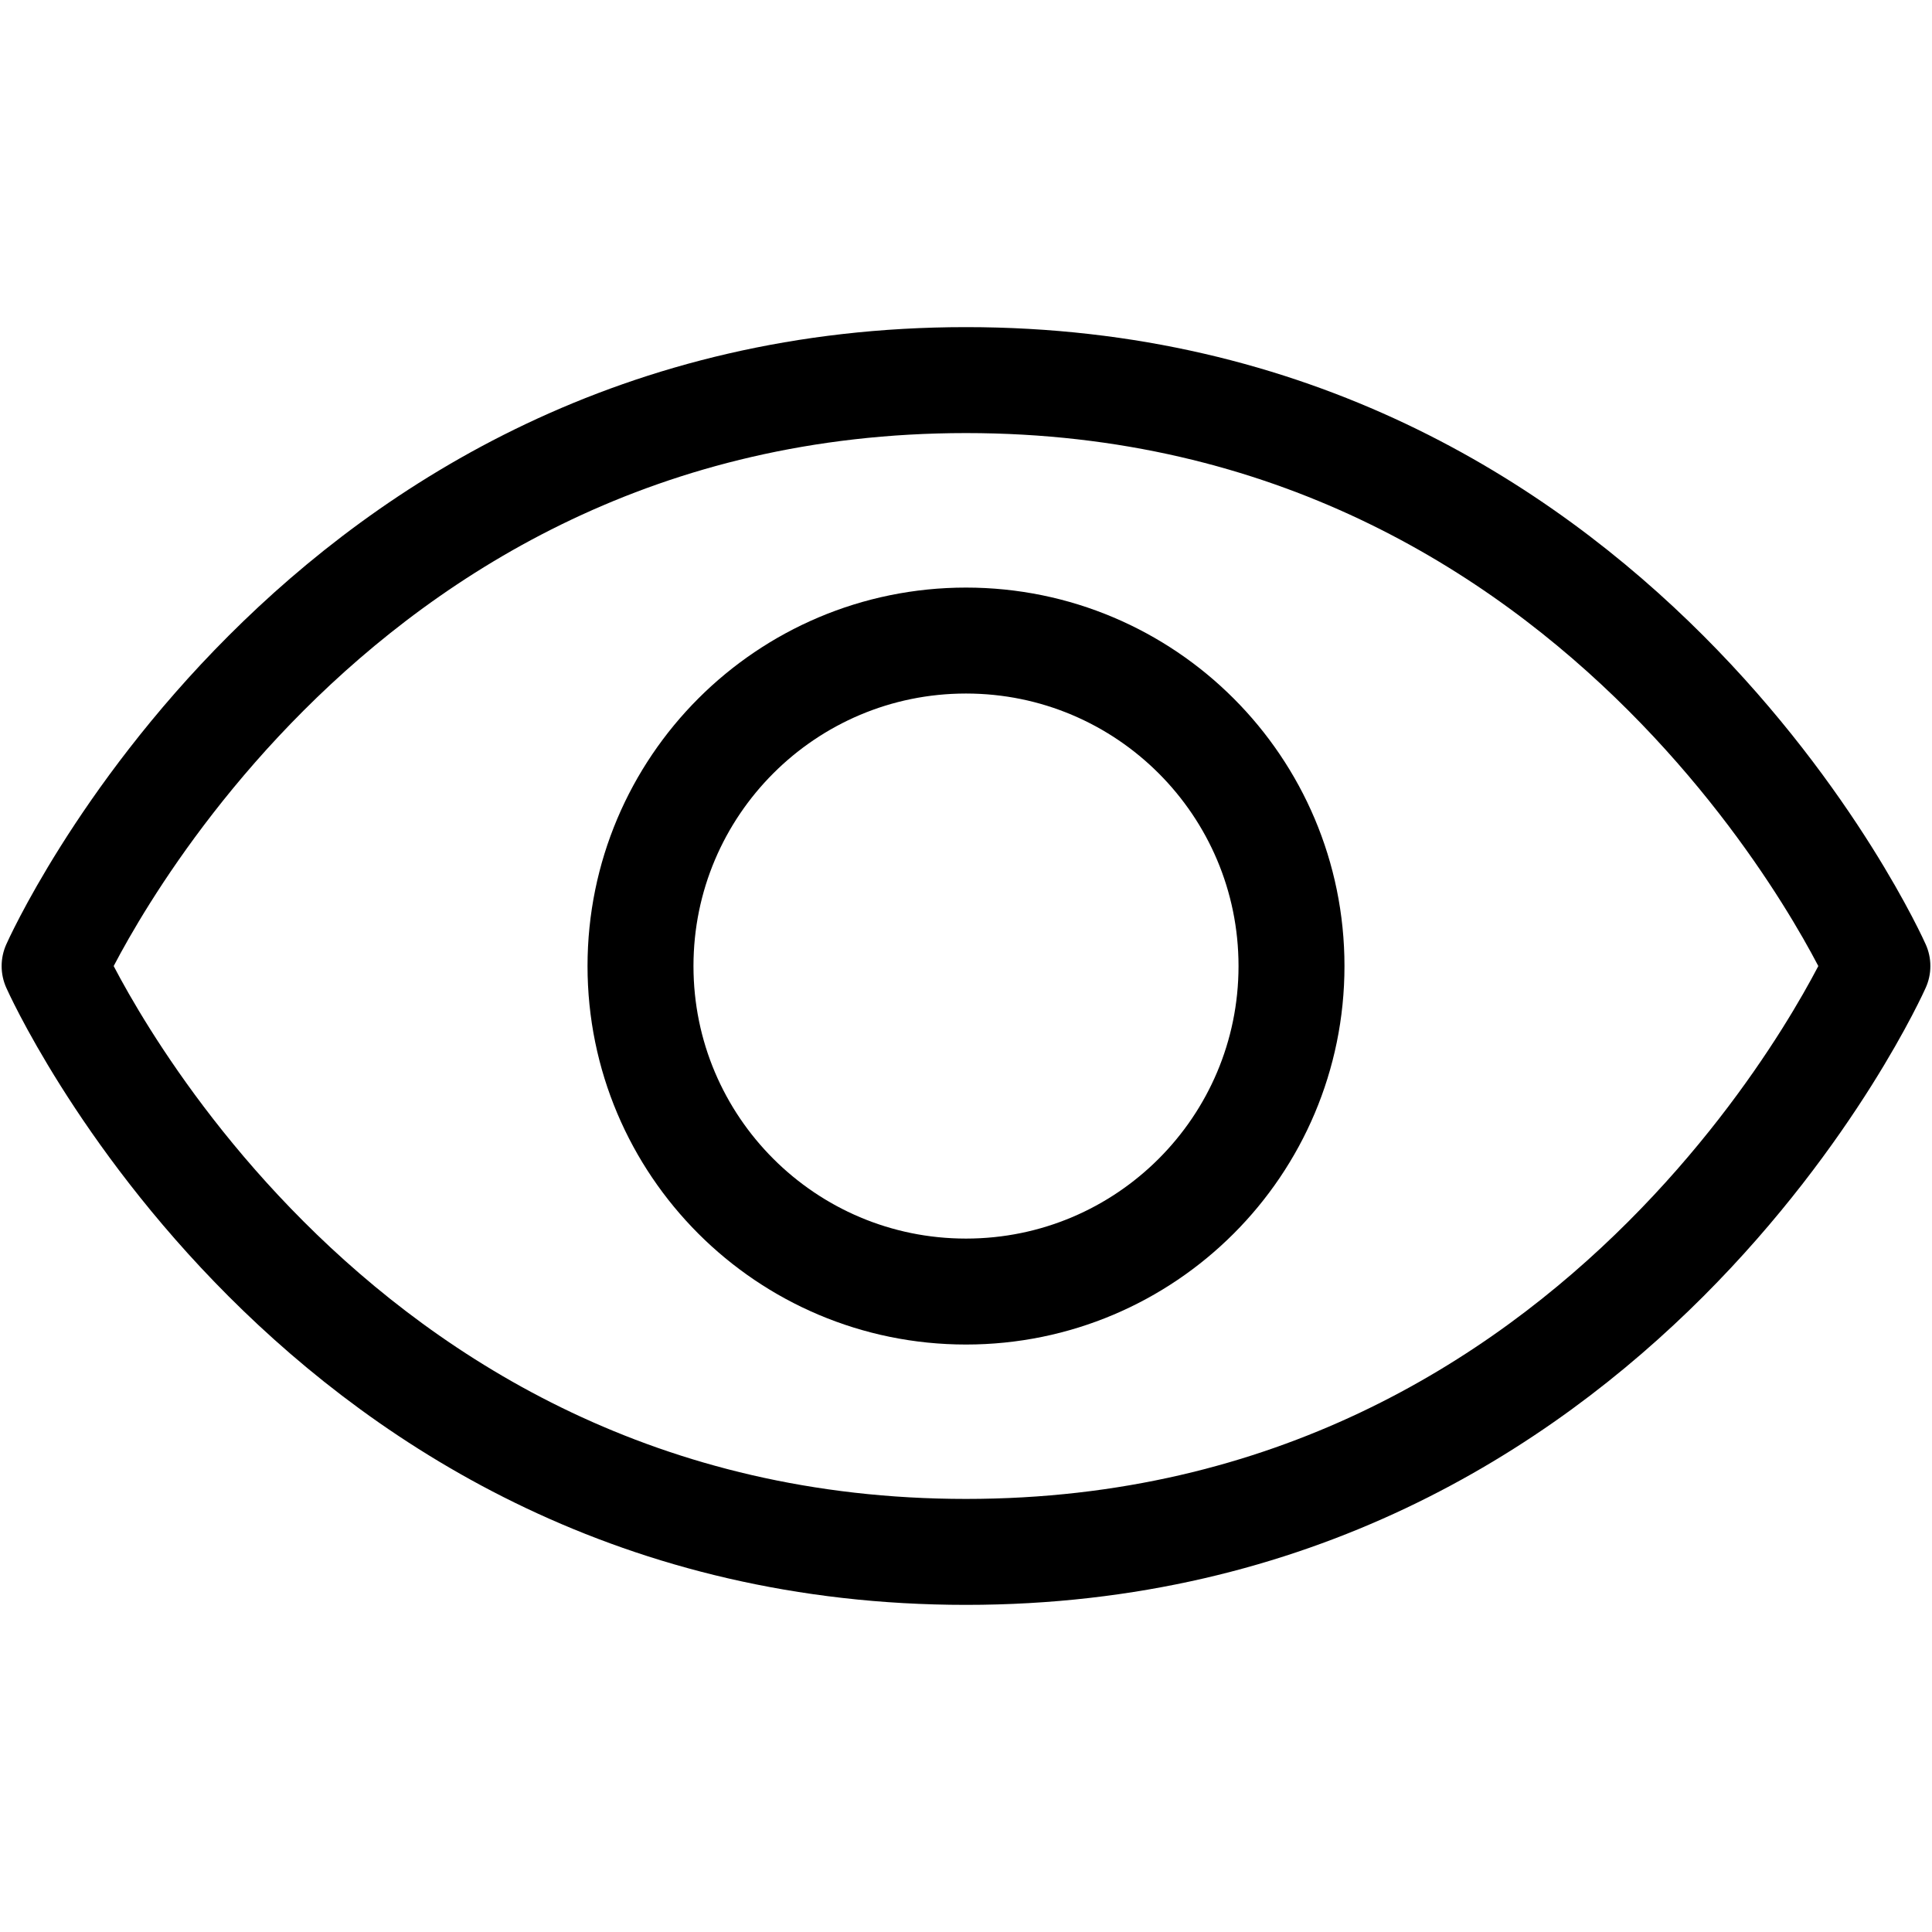
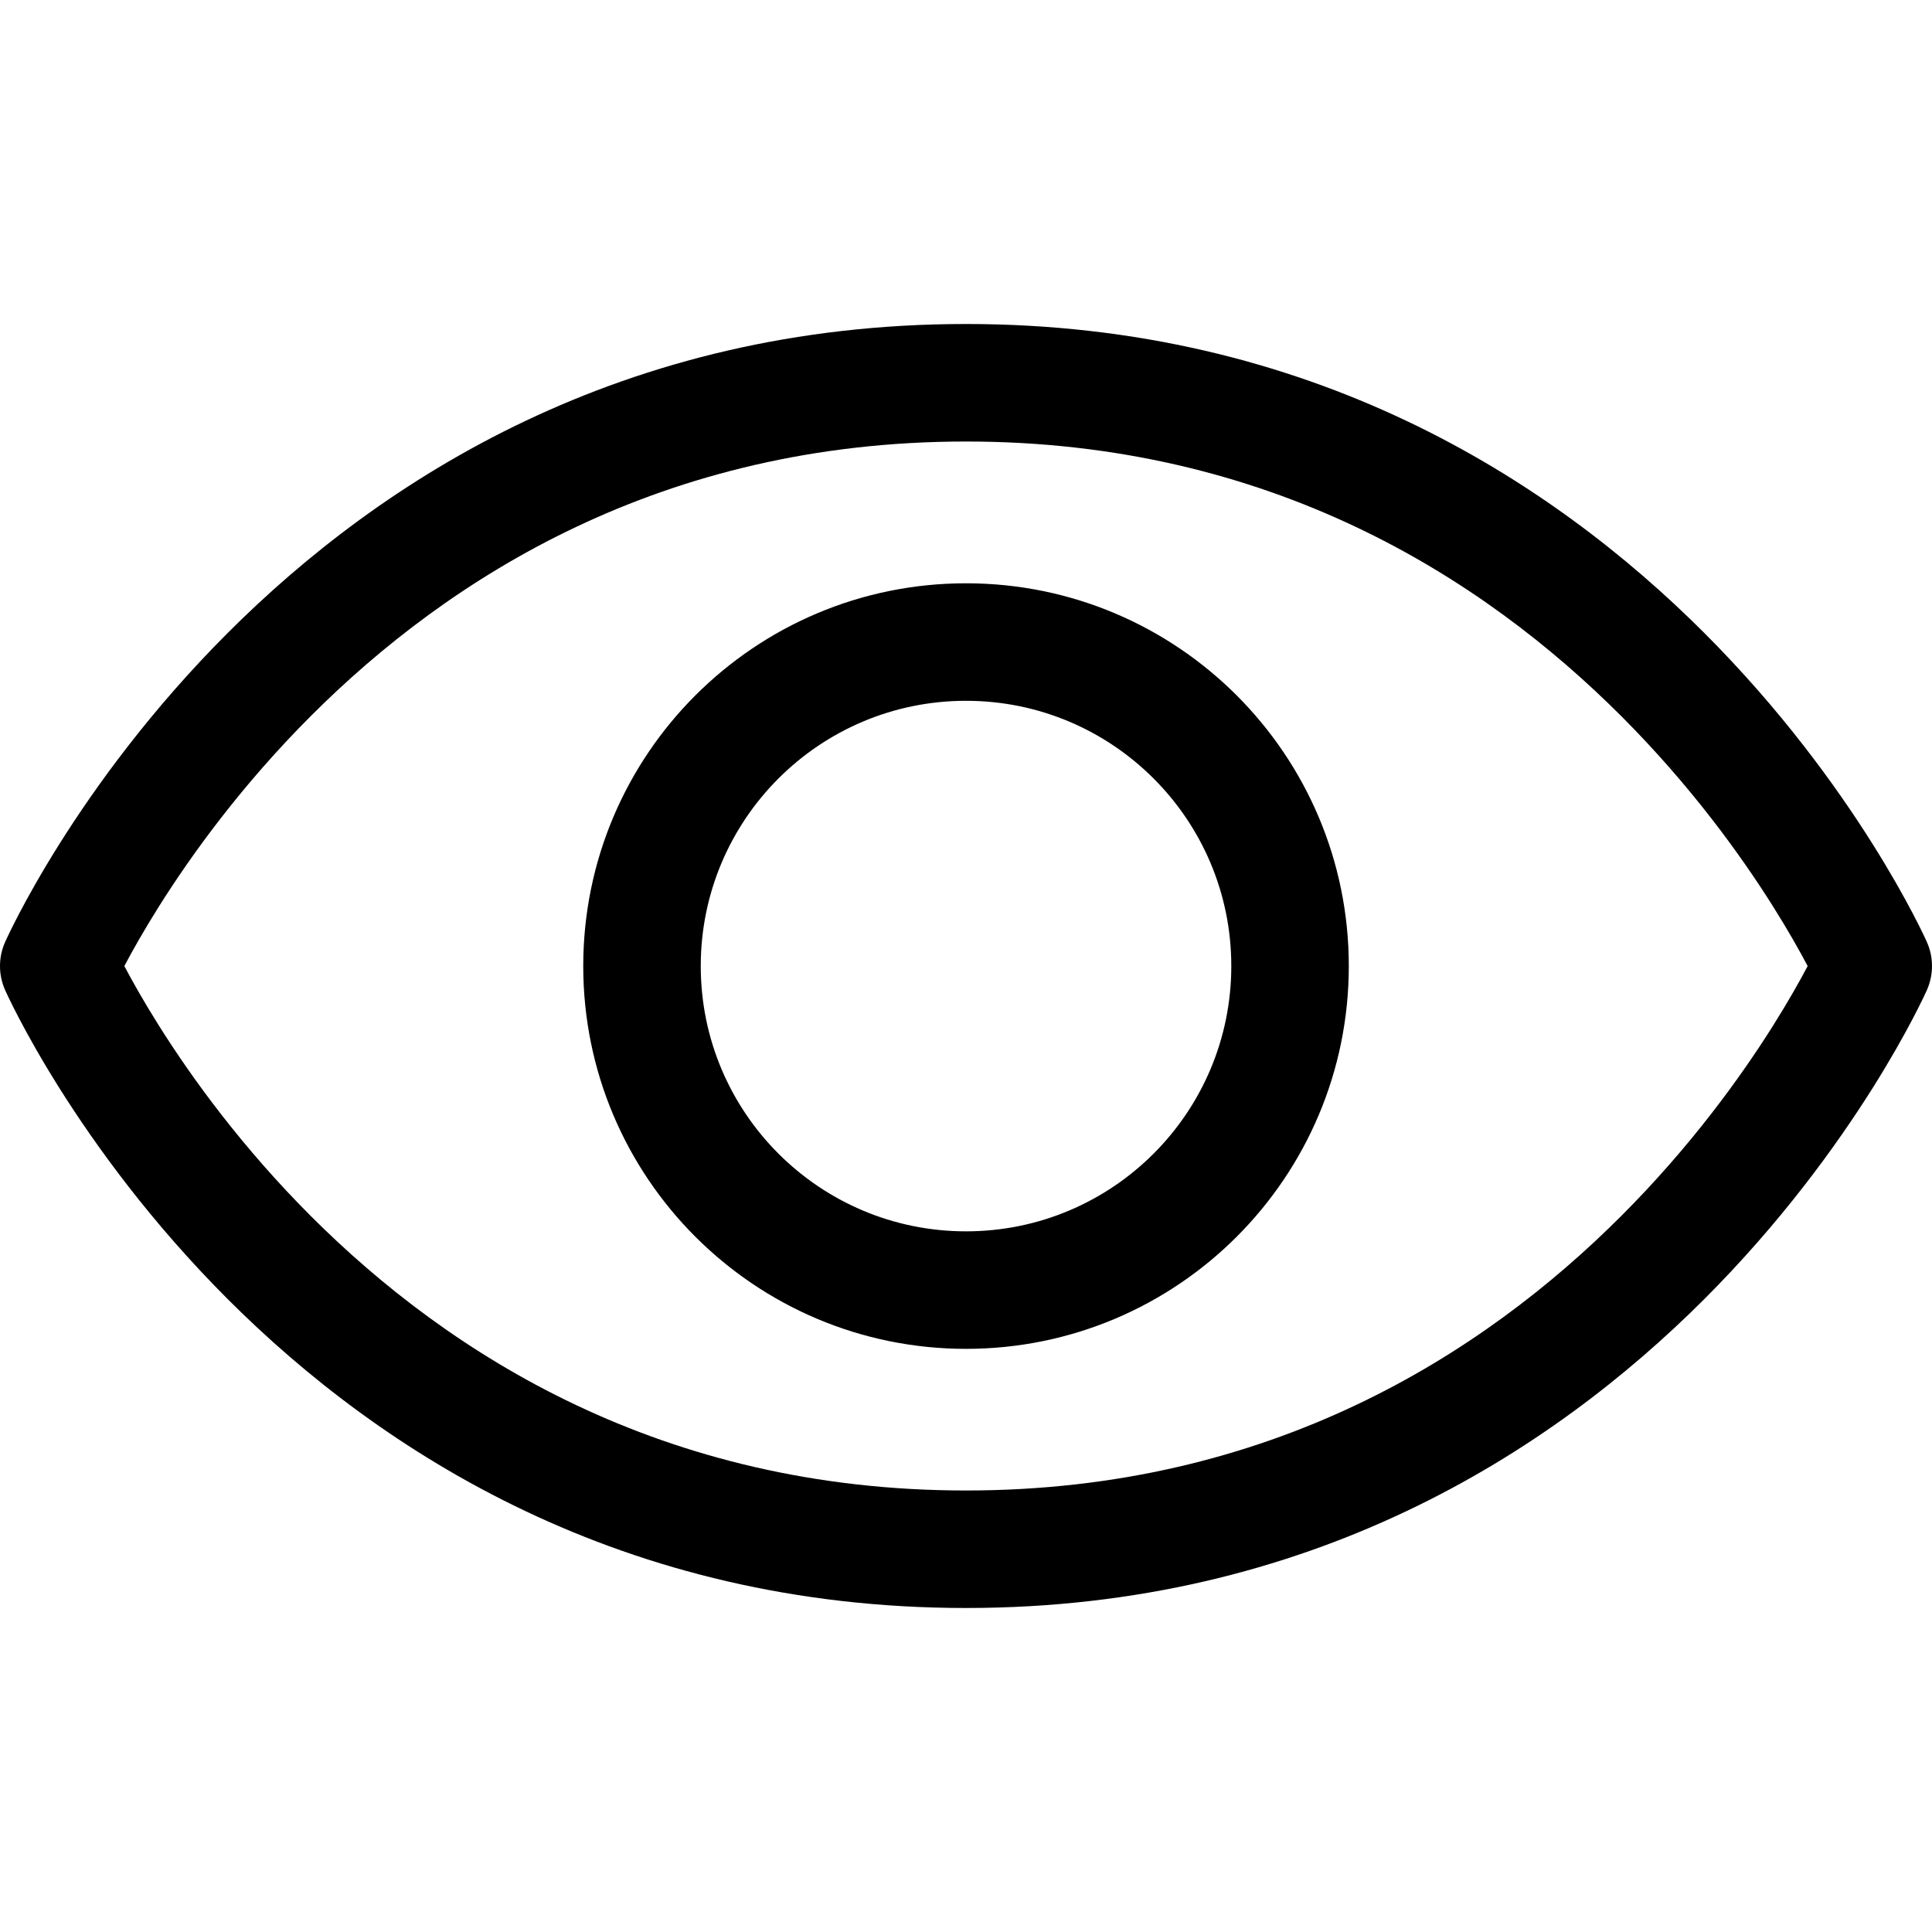
<svg xmlns="http://www.w3.org/2000/svg" version="1.1" width="1024" height="1024" viewBox="0 0 1024 1024">
  <g id="icomoon-ignore">
</g>
-   <path fill="none" stroke-linejoin="round" stroke-linecap="round" stroke-miterlimit="4" stroke-width="56.155" stroke="#000" d="M512 201.461c-345.041 0-483.058 310.572-483.058 310.572s138.016 310.505 483.058 310.505c345.041 0 483.058-310.505 483.058-310.505s-138.016-310.572-483.058-310.572z" />
-   <path fill="none" stroke-linejoin="round" stroke-linecap="round" stroke-miterlimit="4" stroke-width="56.155" stroke="#000" d="M512 684.552c95.279 0 172.522-77.237 172.522-172.522 0-95.279-77.242-172.522-172.522-172.522s-172.522 77.242-172.522 172.522c0 95.282 77.242 172.522 172.522 172.522z" />
+   <path fill="#000" d="M511.998 171.727c-182.097 0-309.81 82.246-391.261 163.704-40.635 40.64-69.941 81.225-89.128 111.703-9.609 15.264-16.725 28.063-21.493 37.165-2.385 4.553-4.186 8.189-5.42 10.752-0.617 1.282-1.093 2.297-1.43 3.025l-0.402 0.876-0.123 0.272-0.042 0.094-0.016 0.037c-3.578 8.053-3.578 17.302 0.001 25.355l0.016 0.036 0.042 0.094 0.123 0.272 0.402 0.876c0.337 0.728 0.812 1.743 1.43 3.025 1.234 2.564 3.035 6.197 5.42 10.751 4.768 9.1 11.884 21.895 21.493 37.158 19.188 30.471 48.494 71.048 89.129 111.679 81.45 81.442 209.164 163.668 391.259 163.668 182.097 0 309.809-82.226 391.263-163.668 40.635-40.632 69.942-81.208 89.128-111.679 9.61-15.264 16.725-28.057 21.492-37.158 2.385-4.554 4.188-8.189 5.423-10.751 0.615-1.282 1.092-2.296 1.429-3.025l0.403-0.876 0.121-0.272 0.059-0.13c3.579-8.053 3.579-17.302 0-25.355l-0.059-0.131-0.121-0.272-0.403-0.876c-0.337-0.728-0.809-1.743-1.429-3.025-1.234-2.564-3.033-6.199-5.419-10.752-4.771-9.103-11.886-21.902-21.495-37.165-19.187-30.478-48.494-71.064-89.128-111.703-81.449-81.459-209.162-163.704-391.263-163.704zM992.869 512.034c28.461 12.649 28.453 12.663 28.446 12.679l-28.446-12.679zM1021.314 499.358c0.007 0.015 0.015 0.029-28.446 12.676l28.446-12.676zM31.129 512.034c-28.459-12.647-28.453-12.661-28.446-12.676l28.446 12.676zM2.685 524.713c-0.007-0.015-0.013-0.029 28.445-12.679l-28.445 12.679zM84.316 543.736c-8.216-13.048-14.318-23.954-18.412-31.703 4.094-7.751 10.196-18.662 18.413-31.713 17.306-27.491 43.816-64.196 80.464-100.848 73.115-73.123 185.838-145.46 347.217-145.46 161.382 0 274.105 72.337 347.22 145.46 36.648 36.651 63.156 73.357 80.464 100.848 8.218 13.053 14.318 23.963 18.414 31.713-4.096 7.749-10.196 18.656-18.414 31.703-17.304 27.486-43.815 64.182-80.461 100.824-73.118 73.107-185.838 145.43-347.224 145.43-161.382 0-274.104-72.323-347.219-145.43-36.647-36.641-63.157-73.338-80.464-100.824zM371.415 512.036c0-77.65 62.947-140.598 140.598-140.598s140.598 62.947 140.598 140.598c0 77.651-62.947 140.599-140.598 140.599s-140.598-62.947-140.598-140.599zM512.013 309.155c-112.049 0-202.881 90.833-202.881 202.881 0 112.050 90.832 202.882 202.881 202.882s202.881-90.832 202.881-202.882c0-112.049-90.832-202.881-202.881-202.881z" />
</svg>
